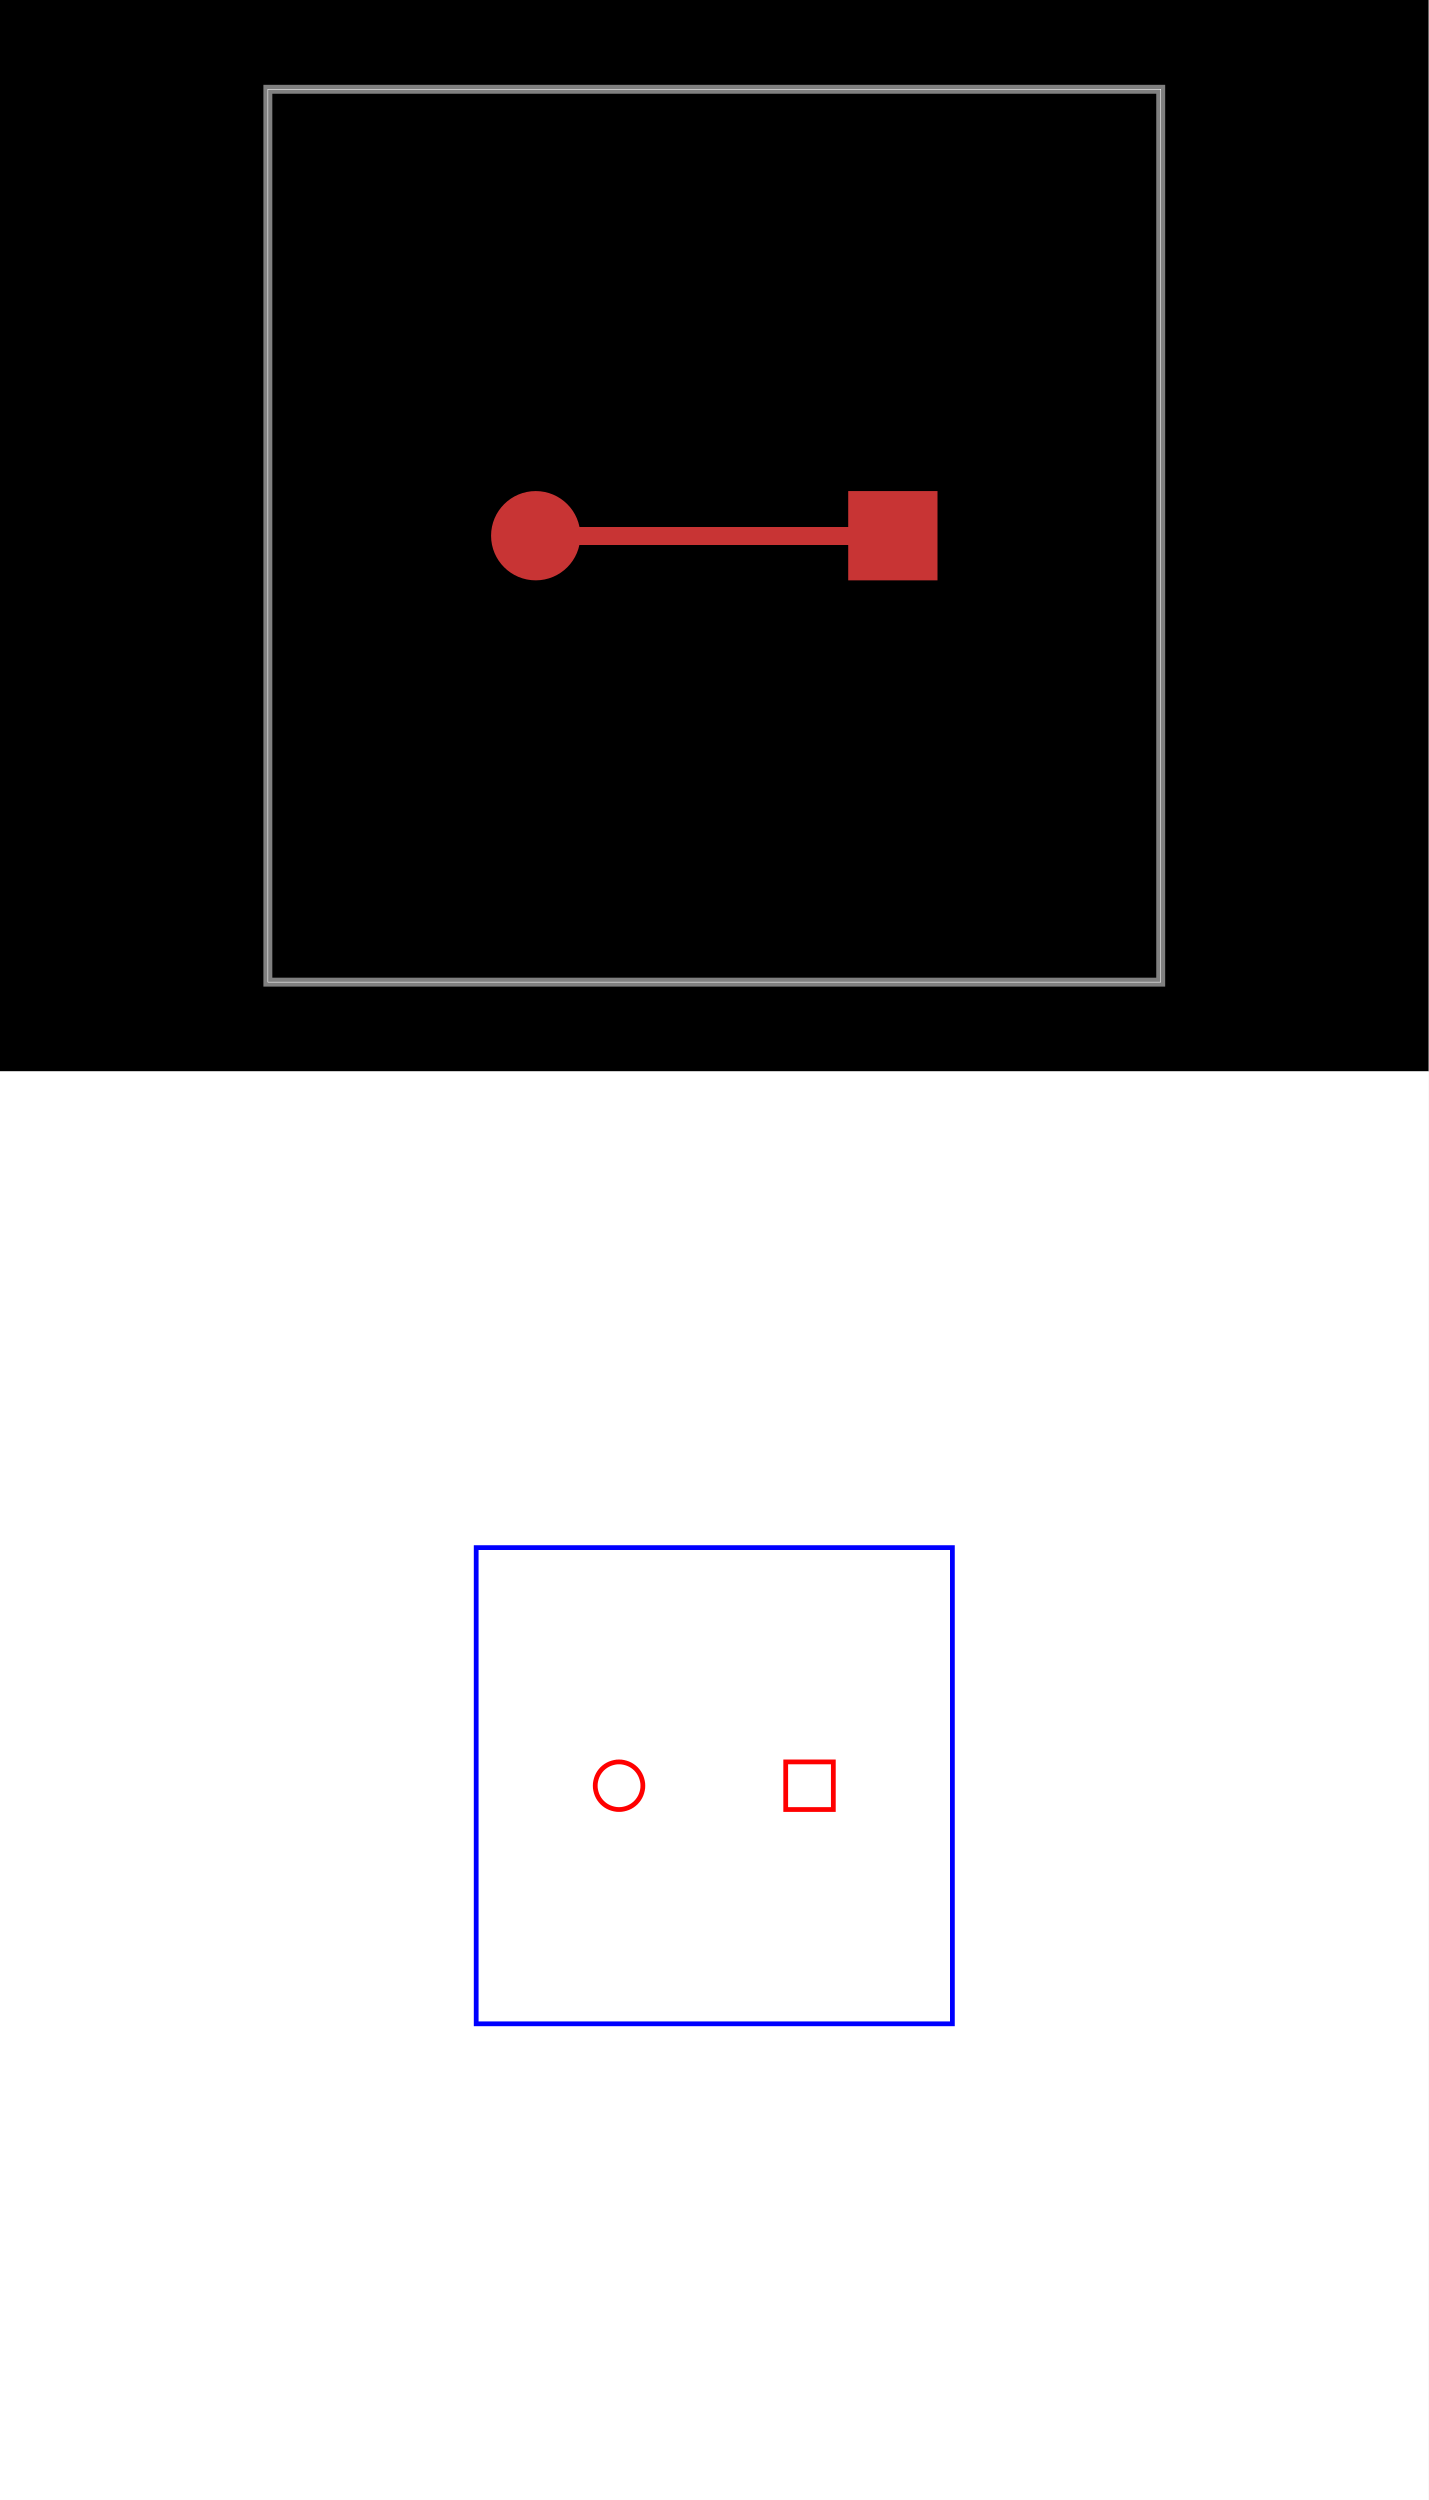
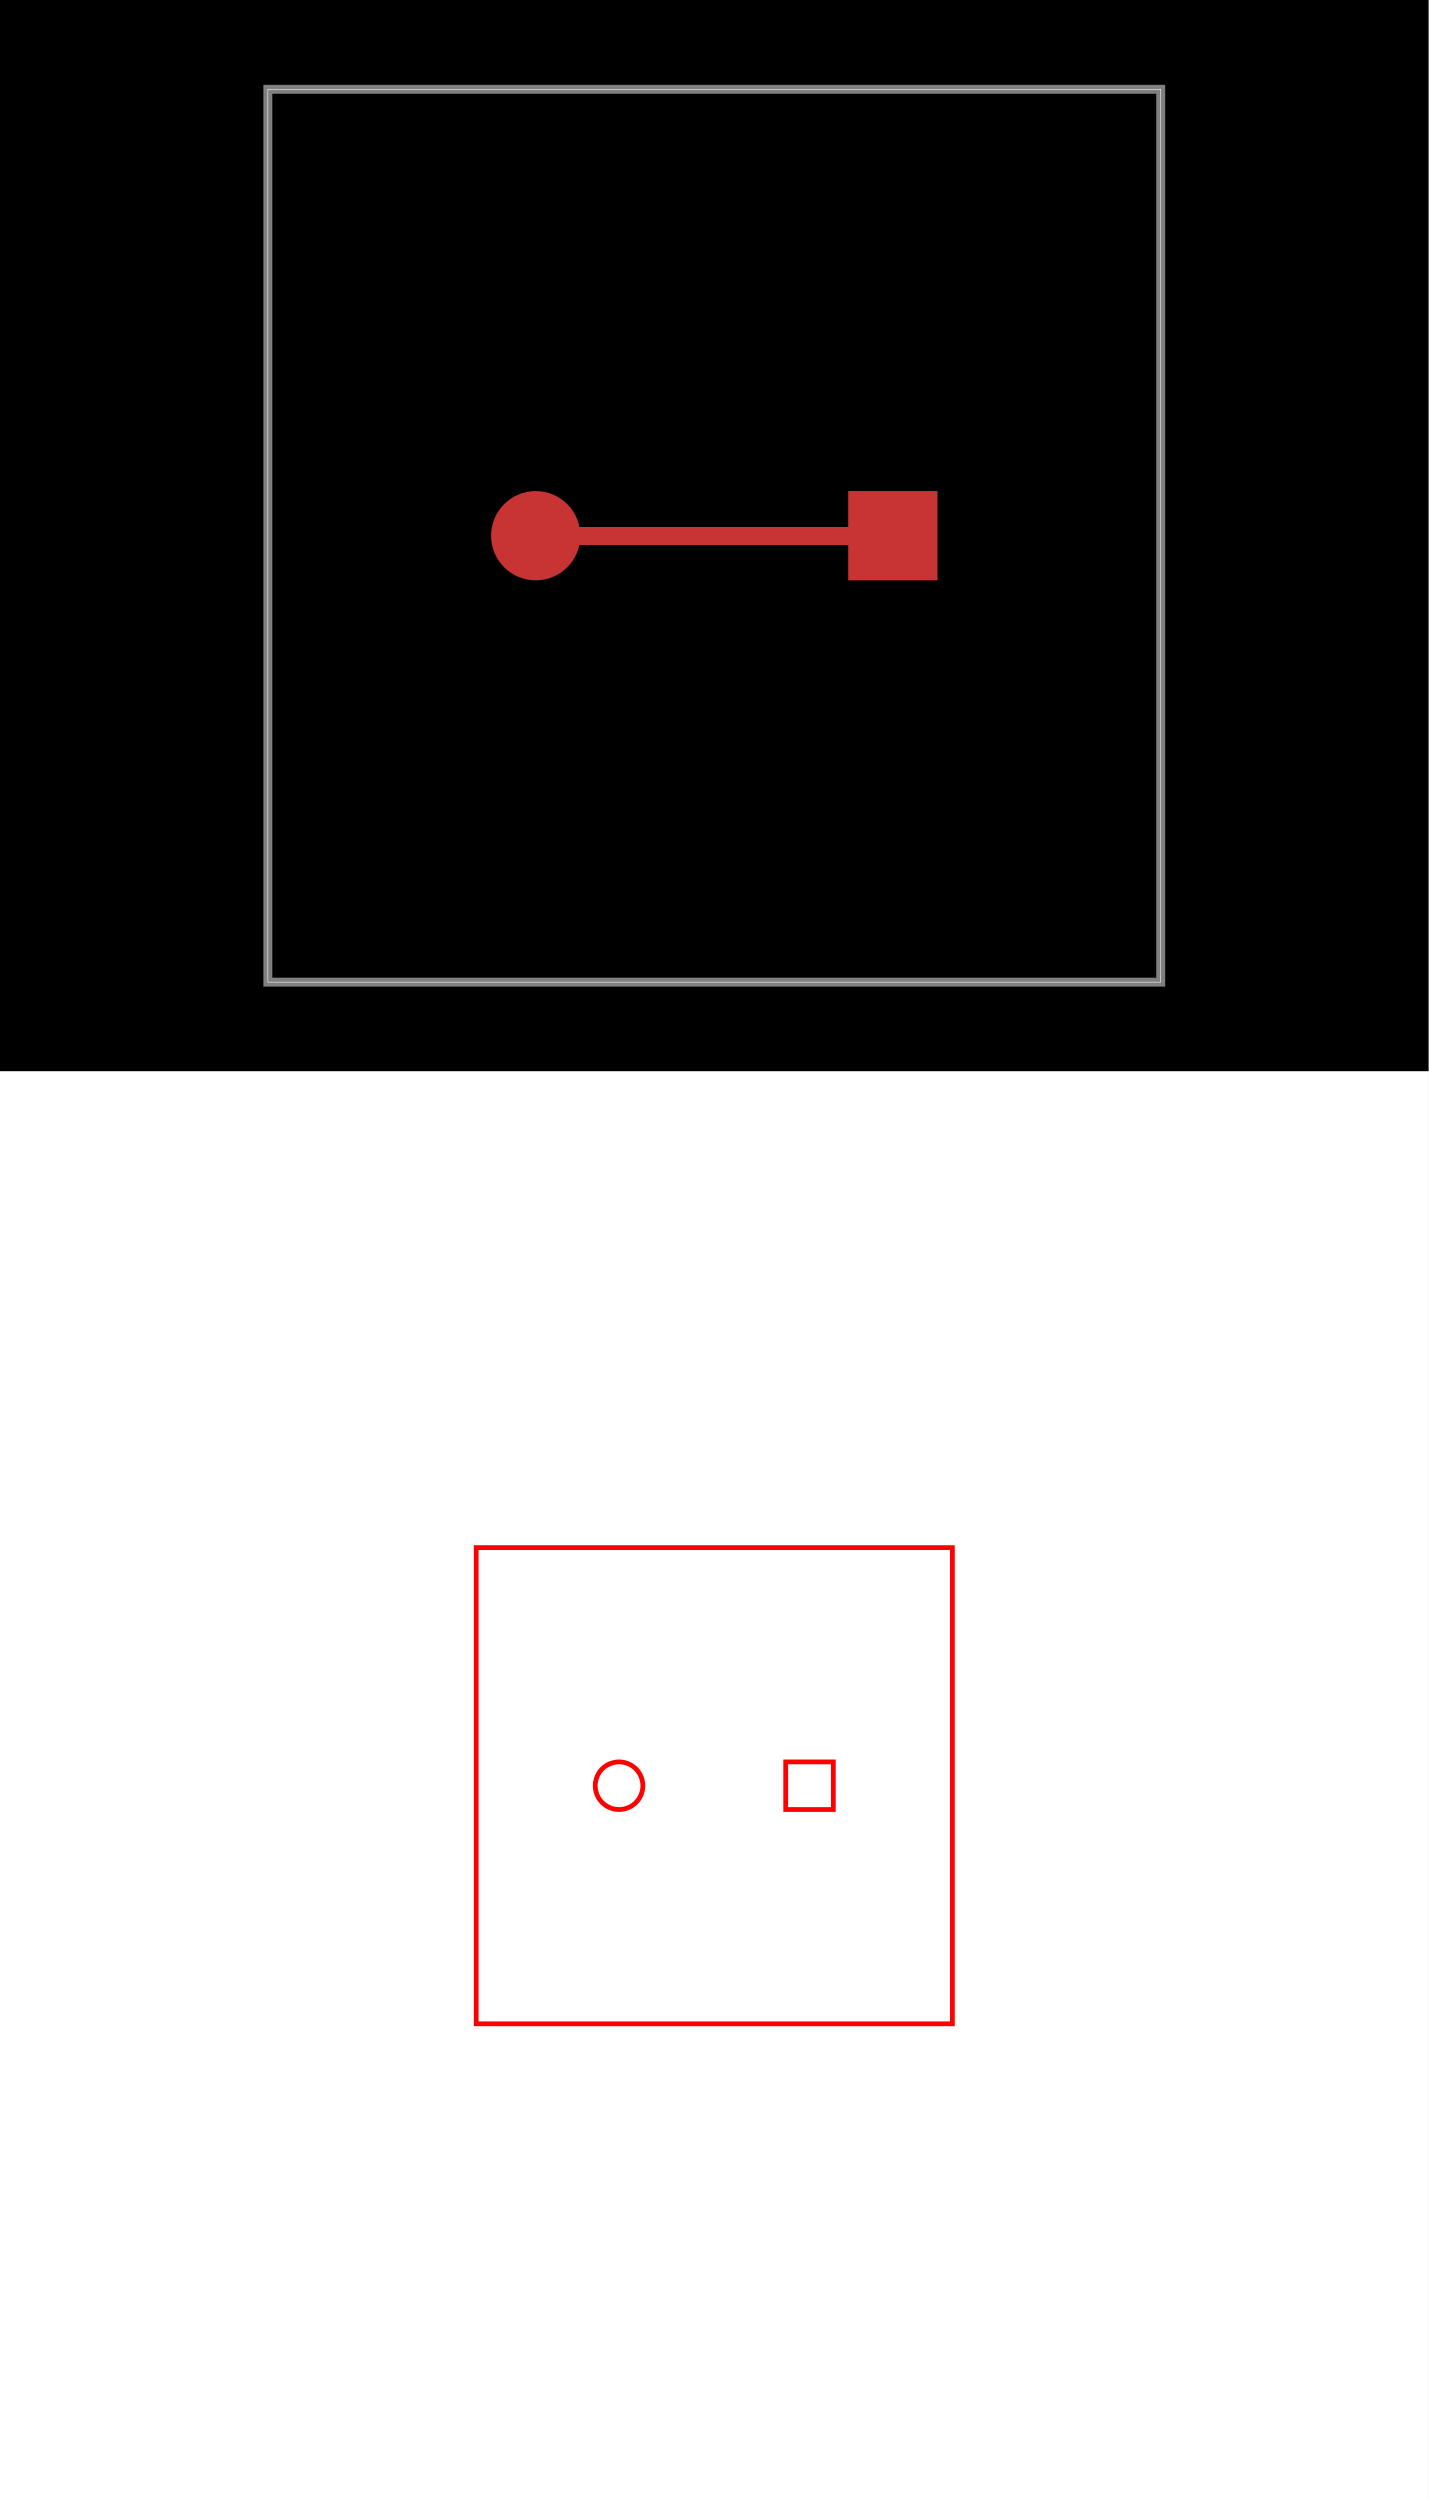
<svg xmlns="http://www.w3.org/2000/svg" width="800" height="1400" viewBox="0 0 800 1400">
  <g transform="translate(0, 0)">
    <style />
    <rect class="boundary" x="0" y="0" fill="#000" width="800" height="600" data-type="pcb_background" data-pcb-layer="global" />
    <rect class="pcb-boundary" fill="none" stroke="#fff" stroke-width="0.3" x="150" y="50" width="500" height="500" data-type="pcb_boundary" data-pcb-layer="global" />
    <path class="pcb-board" d="M 150 550 L 650 550 L 650 50 L 150 50 Z" fill="none" stroke="rgba(255, 255, 255, 0.5)" stroke-width="5" data-type="pcb_board" data-pcb-layer="board" />
    <circle class="pcb-pad" fill="rgb(200, 52, 52)" cx="300" cy="300" r="25" data-type="pcb_smtpad" data-pcb-layer="top" />
    <rect class="pcb-pad" fill="rgb(200, 52, 52)" x="475" y="275" width="50" height="50" data-type="pcb_smtpad" data-pcb-layer="top" />
    <path class="pcb-trace" stroke="rgb(200, 52, 52)" fill="none" d="M 300 300 L 500 300" stroke-width="10" stroke-linecap="round" stroke-linejoin="round" shape-rendering="crispEdges" data-type="pcb_trace" data-pcb-layer="top" />
  </g>
  <g transform="translate(0, 600) scale(26.66667, 26.66667) translate(12.4, 14.4)">
    <rect x="-12.4" y="-14.4" width="30" height="30" fill="white" />
    <g transform="matrix(1 0 0 -1 0 1.2)">
      <g transform="matrix(1,0,0,1,0,0)">
        <path d="M 1.1 0.6 L 1.098 0.649 L 1.09 0.698 L 1.078 0.745 L 1.062 0.791 L 1.041 0.836 L 1.016 0.878 L 0.987 0.917 L 0.954 0.954 L 0.917 0.987 L 0.878 1.016 L 0.836 1.041 L 0.791 1.062 L 0.745 1.078 L 0.698 1.09 L 0.649 1.098 L 0.6 1.1 L 0.551 1.098 L 0.502 1.09 L 0.455 1.078 L 0.409 1.062 L 0.364 1.041 L 0.322 1.016 L 0.283 0.987 L 0.246 0.954 L 0.213 0.917 L 0.184 0.878 L 0.159 0.836 L 0.138 0.791 L 0.122 0.745 L 0.11 0.698 L 0.102 0.649 L 0.1 0.6 L 0.102 0.551 L 0.11 0.502 L 0.122 0.455 L 0.138 0.409 L 0.159 0.364 L 0.184 0.322 L 0.213 0.283 L 0.246 0.246 L 0.283 0.213 L 0.322 0.184 L 0.364 0.159 L 0.409 0.138 L 0.455 0.122 L 0.502 0.11 L 0.551 0.102 L 0.6 0.1 L 0.649 0.102 L 0.698 0.11 L 0.745 0.122 L 0.791 0.138 L 0.836 0.159 L 0.878 0.184 L 0.917 0.213 L 0.954 0.246 L 0.987 0.283 L 1.016 0.322 L 1.041 0.364 L 1.062 0.409 L 1.078 0.455 L 1.09 0.502 L 1.098 0.551 L 1.1 0.6 L 1.1 0.6 Z" fill="none" stroke="#FF0000" stroke-width="0.1" />
      </g>
      <g transform="matrix(1,0,0,1,0,0)">
        <path d="M 4.1 0.1 L 5.1 0.1 L 5.1 1.1 L 4.1 1.1 L 4.1 0.1 L 4.1 0.1 Z" fill="none" stroke="#FF0000" stroke-width="0.1" />
      </g>
      <g transform="matrix(1,0,0,1,0,0)">
-         <path d="M -2.4 -4.4 L 7.6 -4.4 L 7.6 5.6 L -2.4 5.6 L -2.4 -4.4 L -2.4 -4.4 Z" fill="none" stroke="#0000FF" stroke-width="0.1" />
+         <path d="M -2.4 -4.4 L 7.6 -4.4 L 7.6 5.6 L -2.4 5.6 L -2.4 -4.4 L -2.4 -4.4 Z" fill="none" stroke="#FF0000" stroke-width="0.1" />
      </g>
    </g>
  </g>
</svg>
